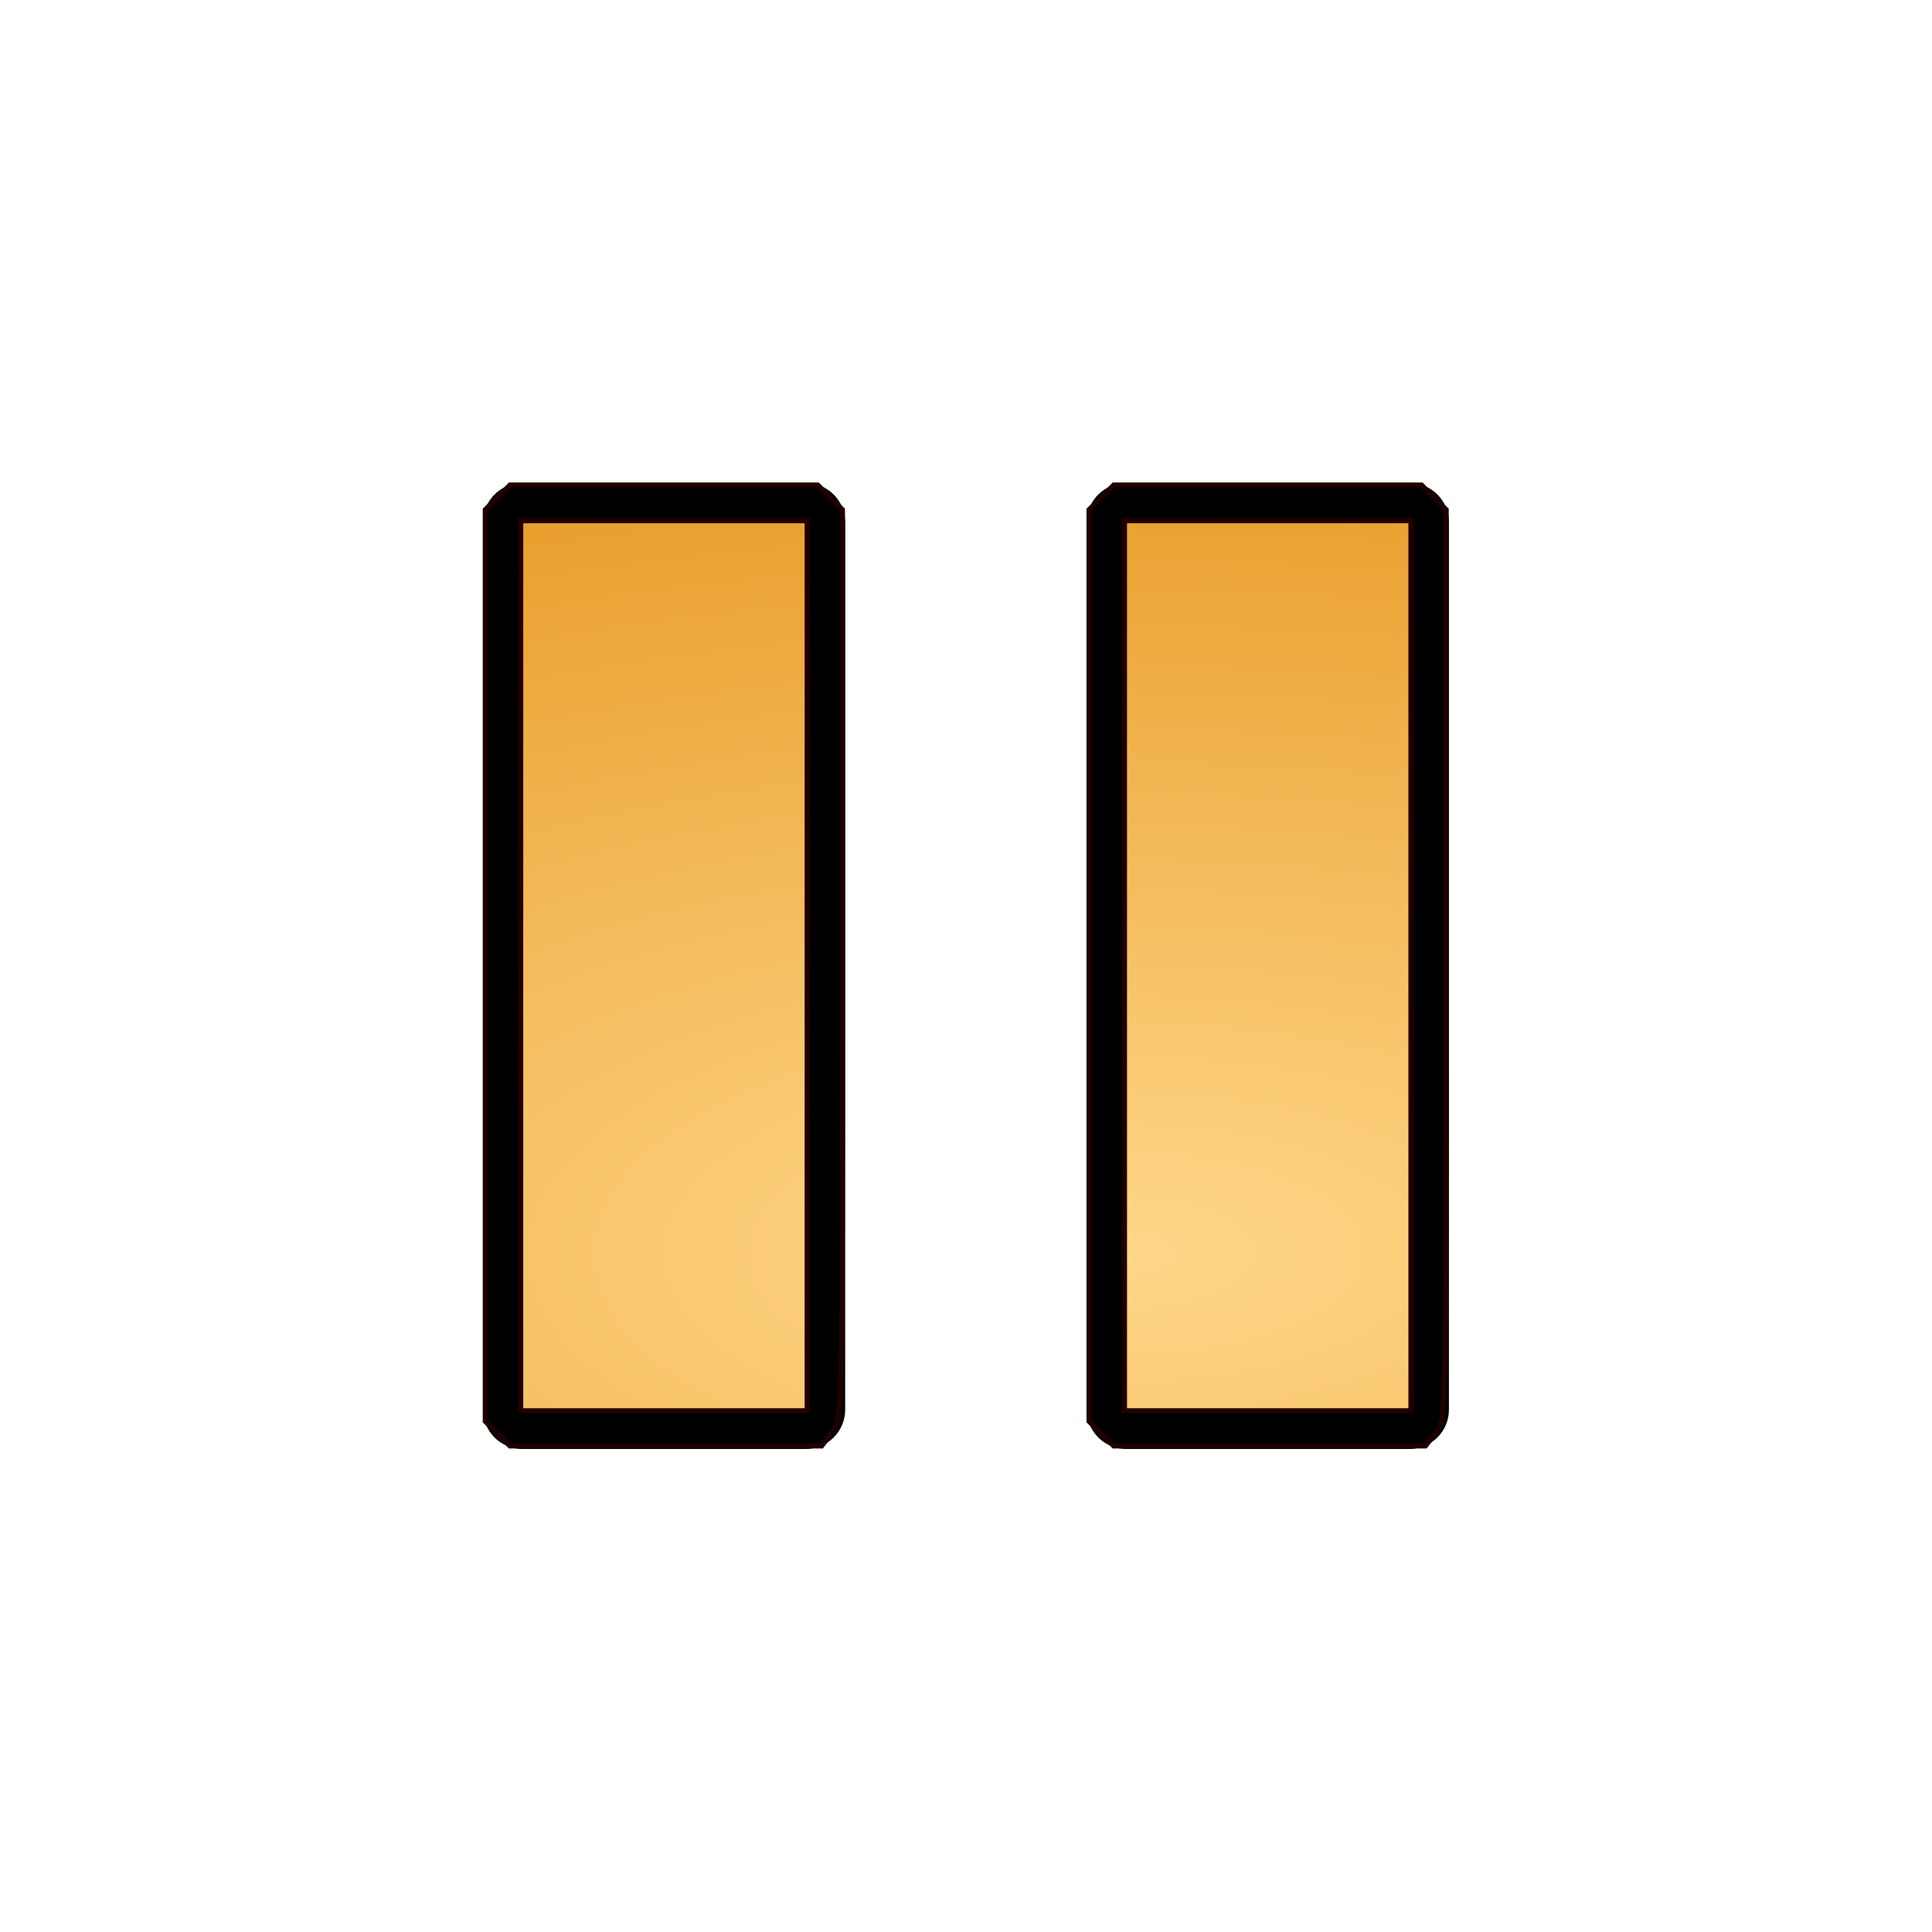
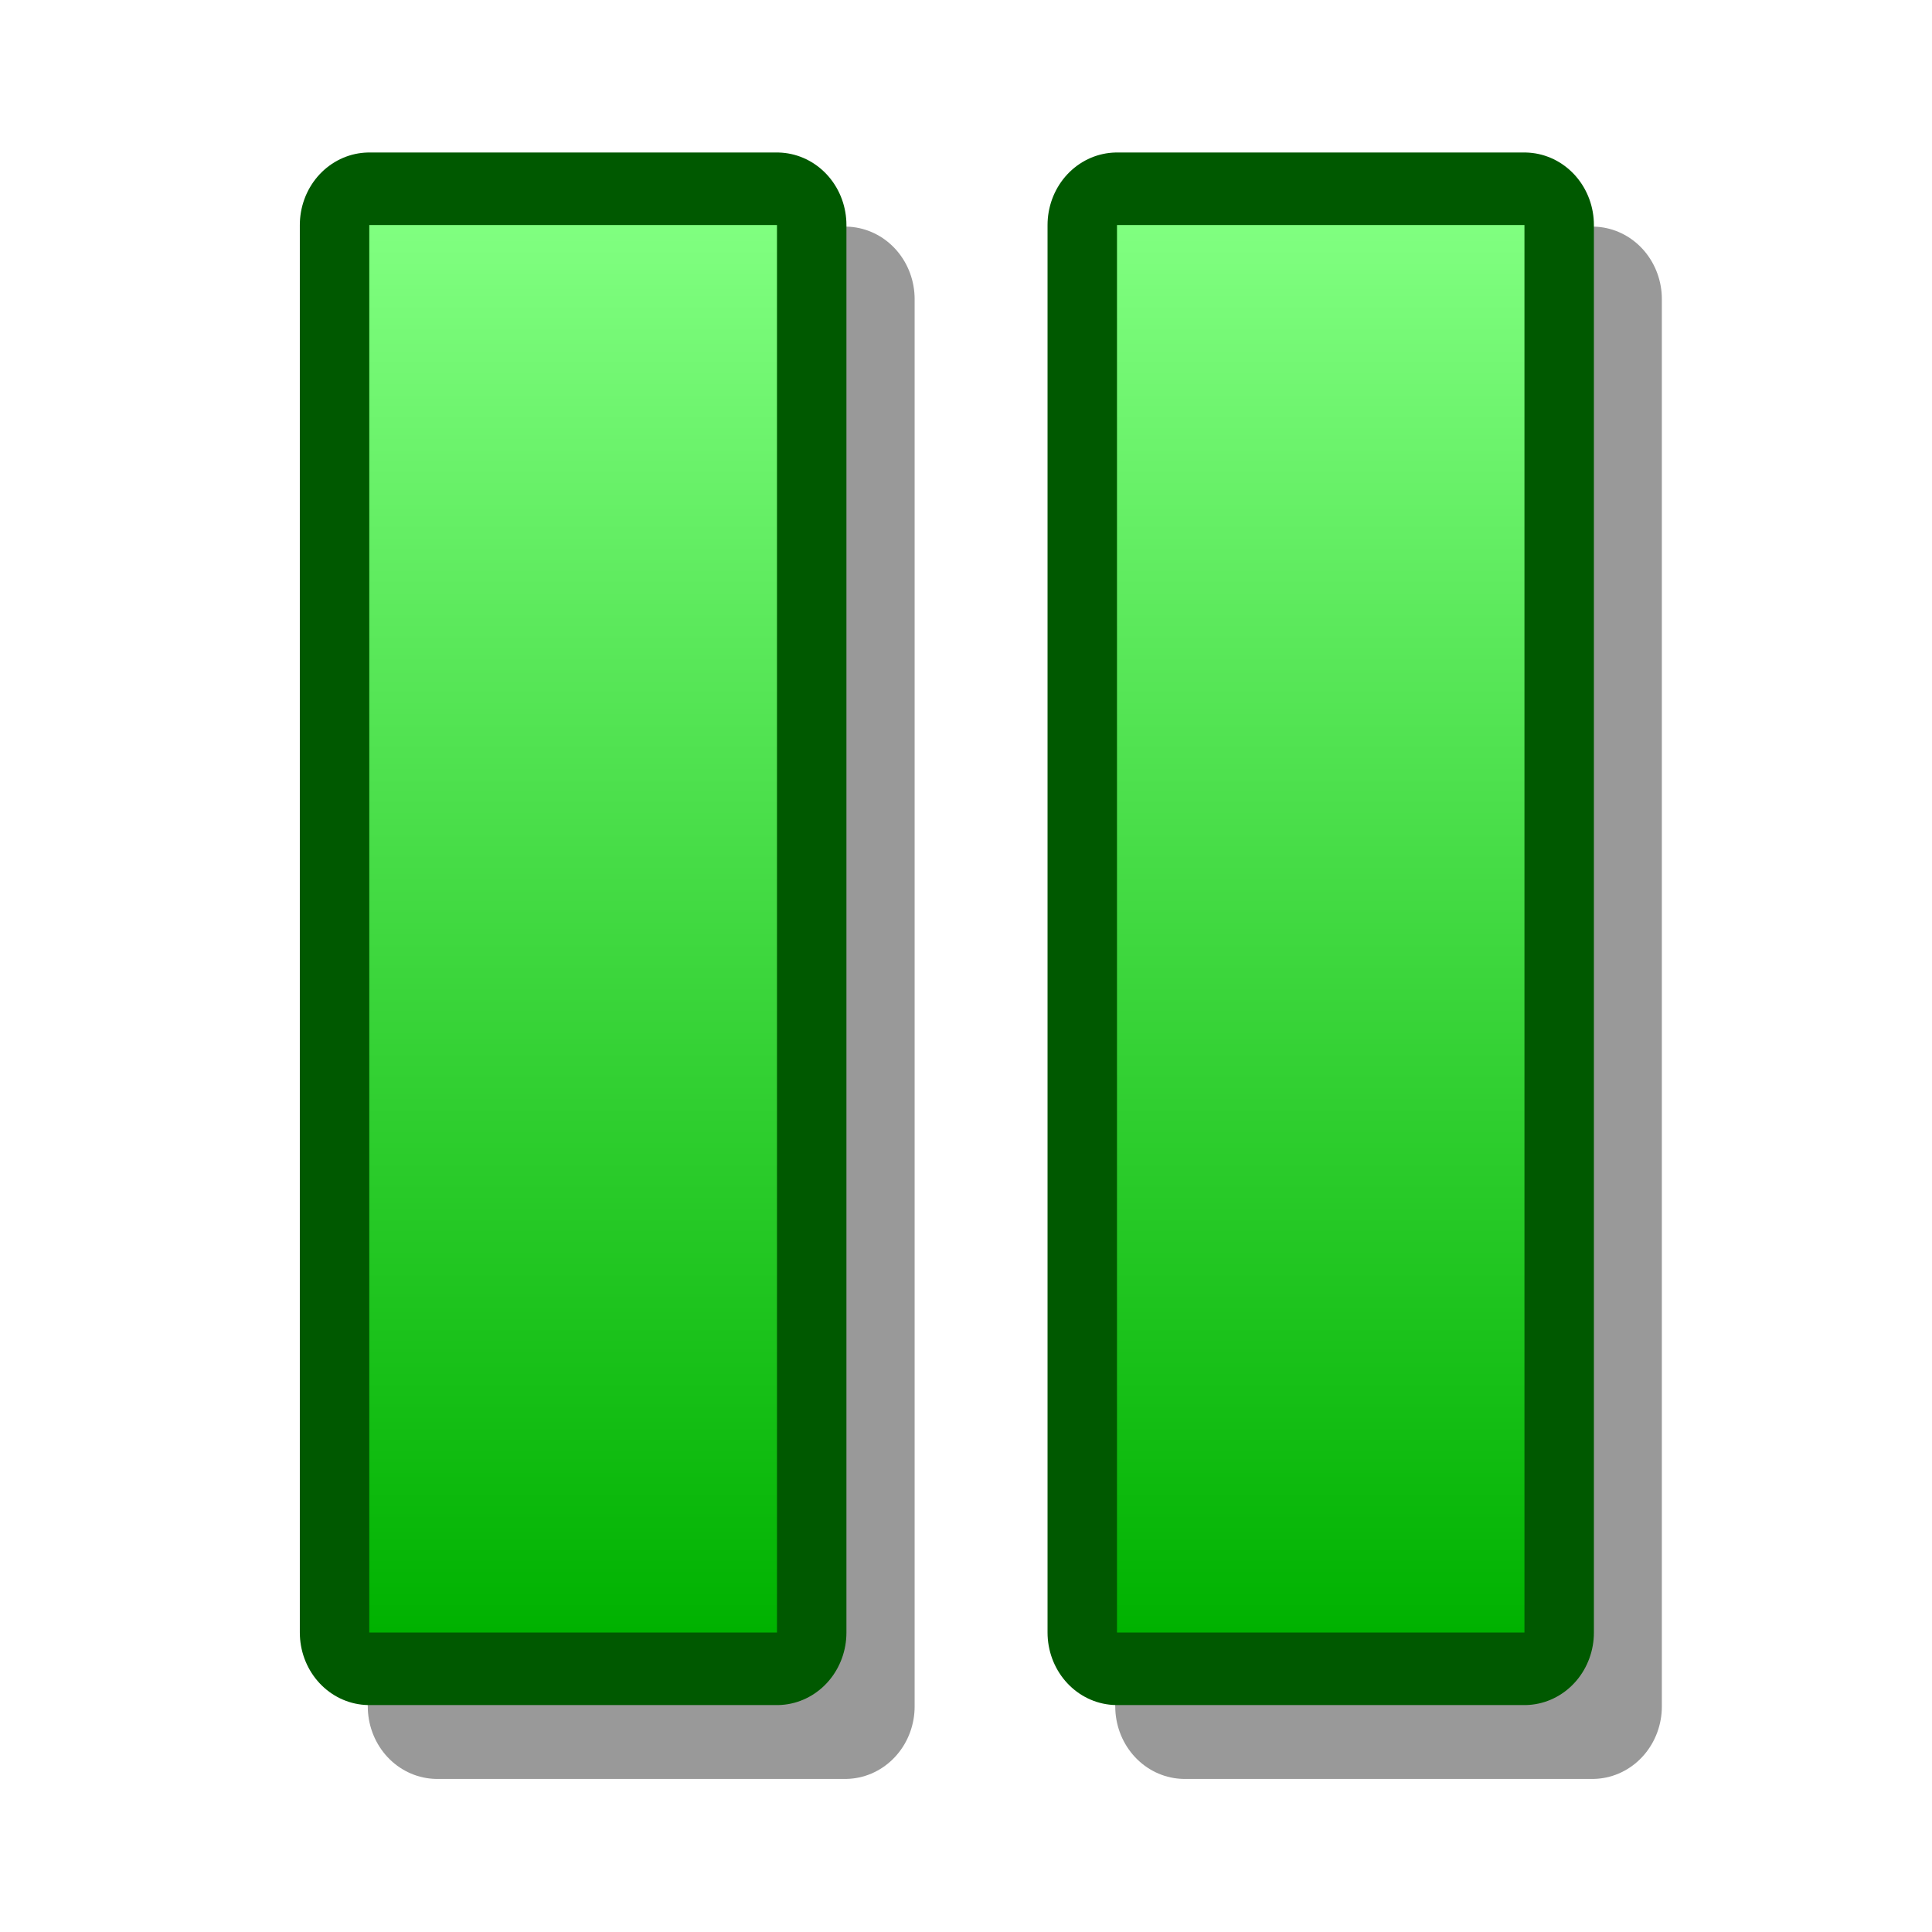
- <svg xmlns="http://www.w3.org/2000/svg" xmlns:xlink="http://www.w3.org/1999/xlink" width="48" height="48" id="svg7854" version="1.0">
-   <defs id="defs7856">
-     <linearGradient id="linearGradient7577">
-       <stop style="stop-color:#000000;stop-opacity:0.314;" offset="0" id="stop7579" />
-       <stop style="stop-color:#ffffff;stop-opacity:1" offset="1" id="stop7581" />
+ <svg xmlns="http://www.w3.org/2000/svg" version="1.1" width="64" height="64" color-interpolation="linearRGB">
+   <g>
+     <path style="fill:none; stroke:#000000; stroke-opacity:0.4; stroke-width:5.519; stroke-linecap:round; stroke-linejoin:round" d="M27.6 6.63H11.39V60.17H27.6V6.63z" transform="matrix(0.8337,0,0,0.8707,4.9878,4.1368)" />
+     <path style="fill:none; stroke:#005900; stroke-width:5.519; stroke-linecap:round; stroke-linejoin:round" d="M24.89 3.81H8.69V57.36H24.89V3.81z" transform="matrix(0.8337,0,0,0.8707,4.9878,4.1368)" />
+     <linearGradient id="gradient0" gradientUnits="userSpaceOnUse" x1="176.09" y1="3.8" x2="176.09" y2="57.36">
+       <stop offset="0" stop-color="#80ff80" />
+       <stop offset="1" stop-color="#00b200" />
    </linearGradient>
-     <linearGradient id="linearGradient7305">
-       <stop style="stop-color:#ffffff;stop-opacity:1" offset="0" id="stop7307" />
-       <stop id="stop7313" offset="0.21" style="stop-color:#ffffff;stop-opacity:0;" />
-       <stop style="stop-color:#ffffff;stop-opacity:0.811;" offset="0.349" id="stop7329" />
-       <stop id="stop7321" offset="0.429" style="stop-color:#ffffff;stop-opacity:0;" />
-       <stop style="stop-color:#ffffff;stop-opacity:1;" offset="0.521" id="stop7323" />
-       <stop id="stop7317" offset="0.557" style="stop-color:#ffffff;stop-opacity:0;" />
-       <stop style="stop-color:#ffffff;stop-opacity:0.568;" offset="0.71" id="stop7319" />
-       <stop id="stop7416" offset="0.744" style="stop-color:#ffffff;stop-opacity:0;" />
-       <stop style="stop-color:#ffffff;stop-opacity:0" offset="1" id="stop7309" />
+     <path style="fill:url(#gradient0)" d="M24.89 3.81H8.69V57.36H24.89V3.81z" transform="matrix(0.8337,0,0,0.8707,4.9878,4.1368)" />
+     <path style="fill:none; stroke:#000000; stroke-opacity:0.4; stroke-width:5.519; stroke-linecap:round; stroke-linejoin:round" d="M57.29 6.63H41.09V60.17H57.29V6.63z" transform="matrix(0.8337,0,0,0.8707,4.9878,4.1368)" />
+     <path style="fill:none; stroke:#005900; stroke-width:5.519; stroke-linecap:round; stroke-linejoin:round" d="M54.59 3.81H38.4V57.36H54.59V3.81z" transform="matrix(0.8337,0,0,0.8707,4.9878,4.1368)" />
+     <linearGradient id="gradient1" gradientUnits="userSpaceOnUse" x1="205.8" y1="3.8" x2="205.8" y2="57.36">
+       <stop offset="0" stop-color="#80ff80" />
+       <stop offset="1" stop-color="#00b200" />
    </linearGradient>
-     <radialGradient xlink:href="#gradient0" id="radialGradient7651" gradientUnits="userSpaceOnUse" gradientTransform="matrix(5.399517,0,0,2.303433,-176.1473,-41.85194)" cx="28.541" cy="31.679" fx="28.541" fy="31.679" r="12" />
-     <radialGradient xlink:href="#gradient0" id="radialGradient7653" gradientUnits="userSpaceOnUse" gradientTransform="matrix(5.399517,0,0,2.303433,-176.1473,-41.85194)" cx="28.541" cy="31.679" fx="28.541" fy="31.679" r="12" />
-     <linearGradient gradientUnits="userSpaceOnUse" y2="17.322" x2="41.66" y1="17.322" x1="8.864" id="linearGradient3231" xlink:href="#gradient0" />
-     <linearGradient gradientUnits="userSpaceOnUse" y2="23.5" x2="43" y1="23.5" x1="7.891" id="linearGradient3223" xlink:href="#gradient0" />
-     <linearGradient gradientTransform="translate(-25.19528,-0.6754293)" xlink:href="#gradient0" id="linearGradient3170" x1="30.695" y1="47.019" x2="30.695" y2="52.258" gradientUnits="userSpaceOnUse" />
-     <linearGradient y2="55.692" x2="18.072" y1="29.705" x1="21.677" gradientUnits="userSpaceOnUse" id="linearGradient2786" xlink:href="#linearGradient5132" />
-     <linearGradient id="linearGradient5132">
-       <stop id="stop5134" offset="0" style="stop-color:white;stop-opacity:1;" />
-       <stop id="stop5136" offset="1" style="stop-color:white;stop-opacity:0;" />
-     </linearGradient>
-     <linearGradient id="linearGradient2790">
-       <stop style="stop-color:#edd400;stop-opacity:1" offset="0" id="stop2792" />
-       <stop style="stop-color:#fce94f;stop-opacity:1" offset="1" id="stop2794" />
-     </linearGradient>
-   </defs>
-   <g id="layer1">
-     <g id="g7104" transform="translate(50,0)">
-       <g id="g7451">
-         <rect style="fill:url(#radialGradient7651);fill-opacity:1.0;fill-rule:evenodd;stroke:#000000;stroke-width:1;stroke-linecap:round;stroke-linejoin:round;stroke-miterlimit:4;stroke-dasharray:none;stroke-dashoffset:0.7;stroke-opacity:1" id="rect7865" width="7.998" height="23" x="-37.5" y="12.5" rx="0.477" ry="0.477" />
-         <rect ry="0.477" rx="0.477" y="12.5" x="-22.5" height="23" width="7.998" id="rect7879" style="fill:url(#radialGradient7653);fill-opacity:1.0;fill-rule:evenodd;stroke:#000000;stroke-width:1;stroke-linecap:round;stroke-linejoin:round;stroke-miterlimit:4;stroke-dasharray:none;stroke-dashoffset:0.7;stroke-opacity:1" />
-       </g>
-       <g id="g2464" transform="translate(-80.1629,-19.15023)">
-         <g style="fill:#ffcc00" transform="matrix(-1,0,0,1,45.9611,0)" id="g2776" />
-         <g transform="matrix(1,0,0,-1,-25.19528,56.31457)" id="g4">
-           <linearGradient y2="-18.55" x2="56.68" y1="-24.7" x1="38.7" gradientUnits="userSpaceOnUse" id="gradient0">
-             <stop id="stop17" stop-color="#ffd789" offset="0" />
-             <stop id="stop19" stop-color="#e08606" offset="1" />
-           </linearGradient>
-           <linearGradient y2="7.01" x2="87.12" y1="-20.74" x1="59.51" gradientUnits="userSpaceOnUse" id="gradient1">
-             <stop id="stop24" stop-color="#ffbf44" offset="0" />
-             <stop id="stop26" stop-color="#ff9806" offset="1" />
-           </linearGradient>
-         </g>
-       </g>
-     </g>
-     <path style="opacity:1;fill:#000000;fill-opacity:1;stroke:#200000;stroke-width:0.125;stroke-opacity:1" d="M 12.363,35.619 L 12.056,35.312 L 12.056,23.988 L 12.056,12.664 L 12.363,12.357 L 12.67,12.05 L 16.494,12.05 L 20.317,12.05 L 20.624,12.357 L 20.931,12.664 L 20.931,23.965 C 20.931,35.209 20.93,35.268 20.672,35.596 L 20.413,35.925 L 16.541,35.925 L 12.67,35.925 L 12.363,35.619 z M 20.056,23.988 L 20.056,12.925 L 16.494,12.925 L 12.931,12.925 L 12.931,23.988 L 12.931,35.05 L 16.494,35.05 L 20.056,35.05 L 20.056,23.988 z" id="path2424" />
-     <path style="opacity:1;fill:#000000;fill-opacity:1;stroke:#200000;stroke-width:0.125;stroke-opacity:1" d="M 27.363,35.619 L 27.056,35.312 L 27.056,23.988 L 27.056,12.664 L 27.363,12.357 L 27.67,12.05 L 31.494,12.05 L 35.317,12.05 L 35.624,12.357 L 35.931,12.664 L 35.931,23.965 C 35.931,35.209 35.93,35.268 35.672,35.596 L 35.413,35.925 L 31.541,35.925 L 27.67,35.925 L 27.363,35.619 z M 35.056,23.988 L 35.056,12.925 L 31.494,12.925 L 27.931,12.925 L 27.931,23.988 L 27.931,35.05 L 31.494,35.05 L 35.056,35.05 L 35.056,23.988 z" id="path2426" />
+     <path style="fill:url(#gradient1)" d="M54.59 3.81H38.4V57.36H54.59V3.81z" transform="matrix(0.8337,0,0,0.8707,4.9878,4.1368)" />
  </g>
</svg>
